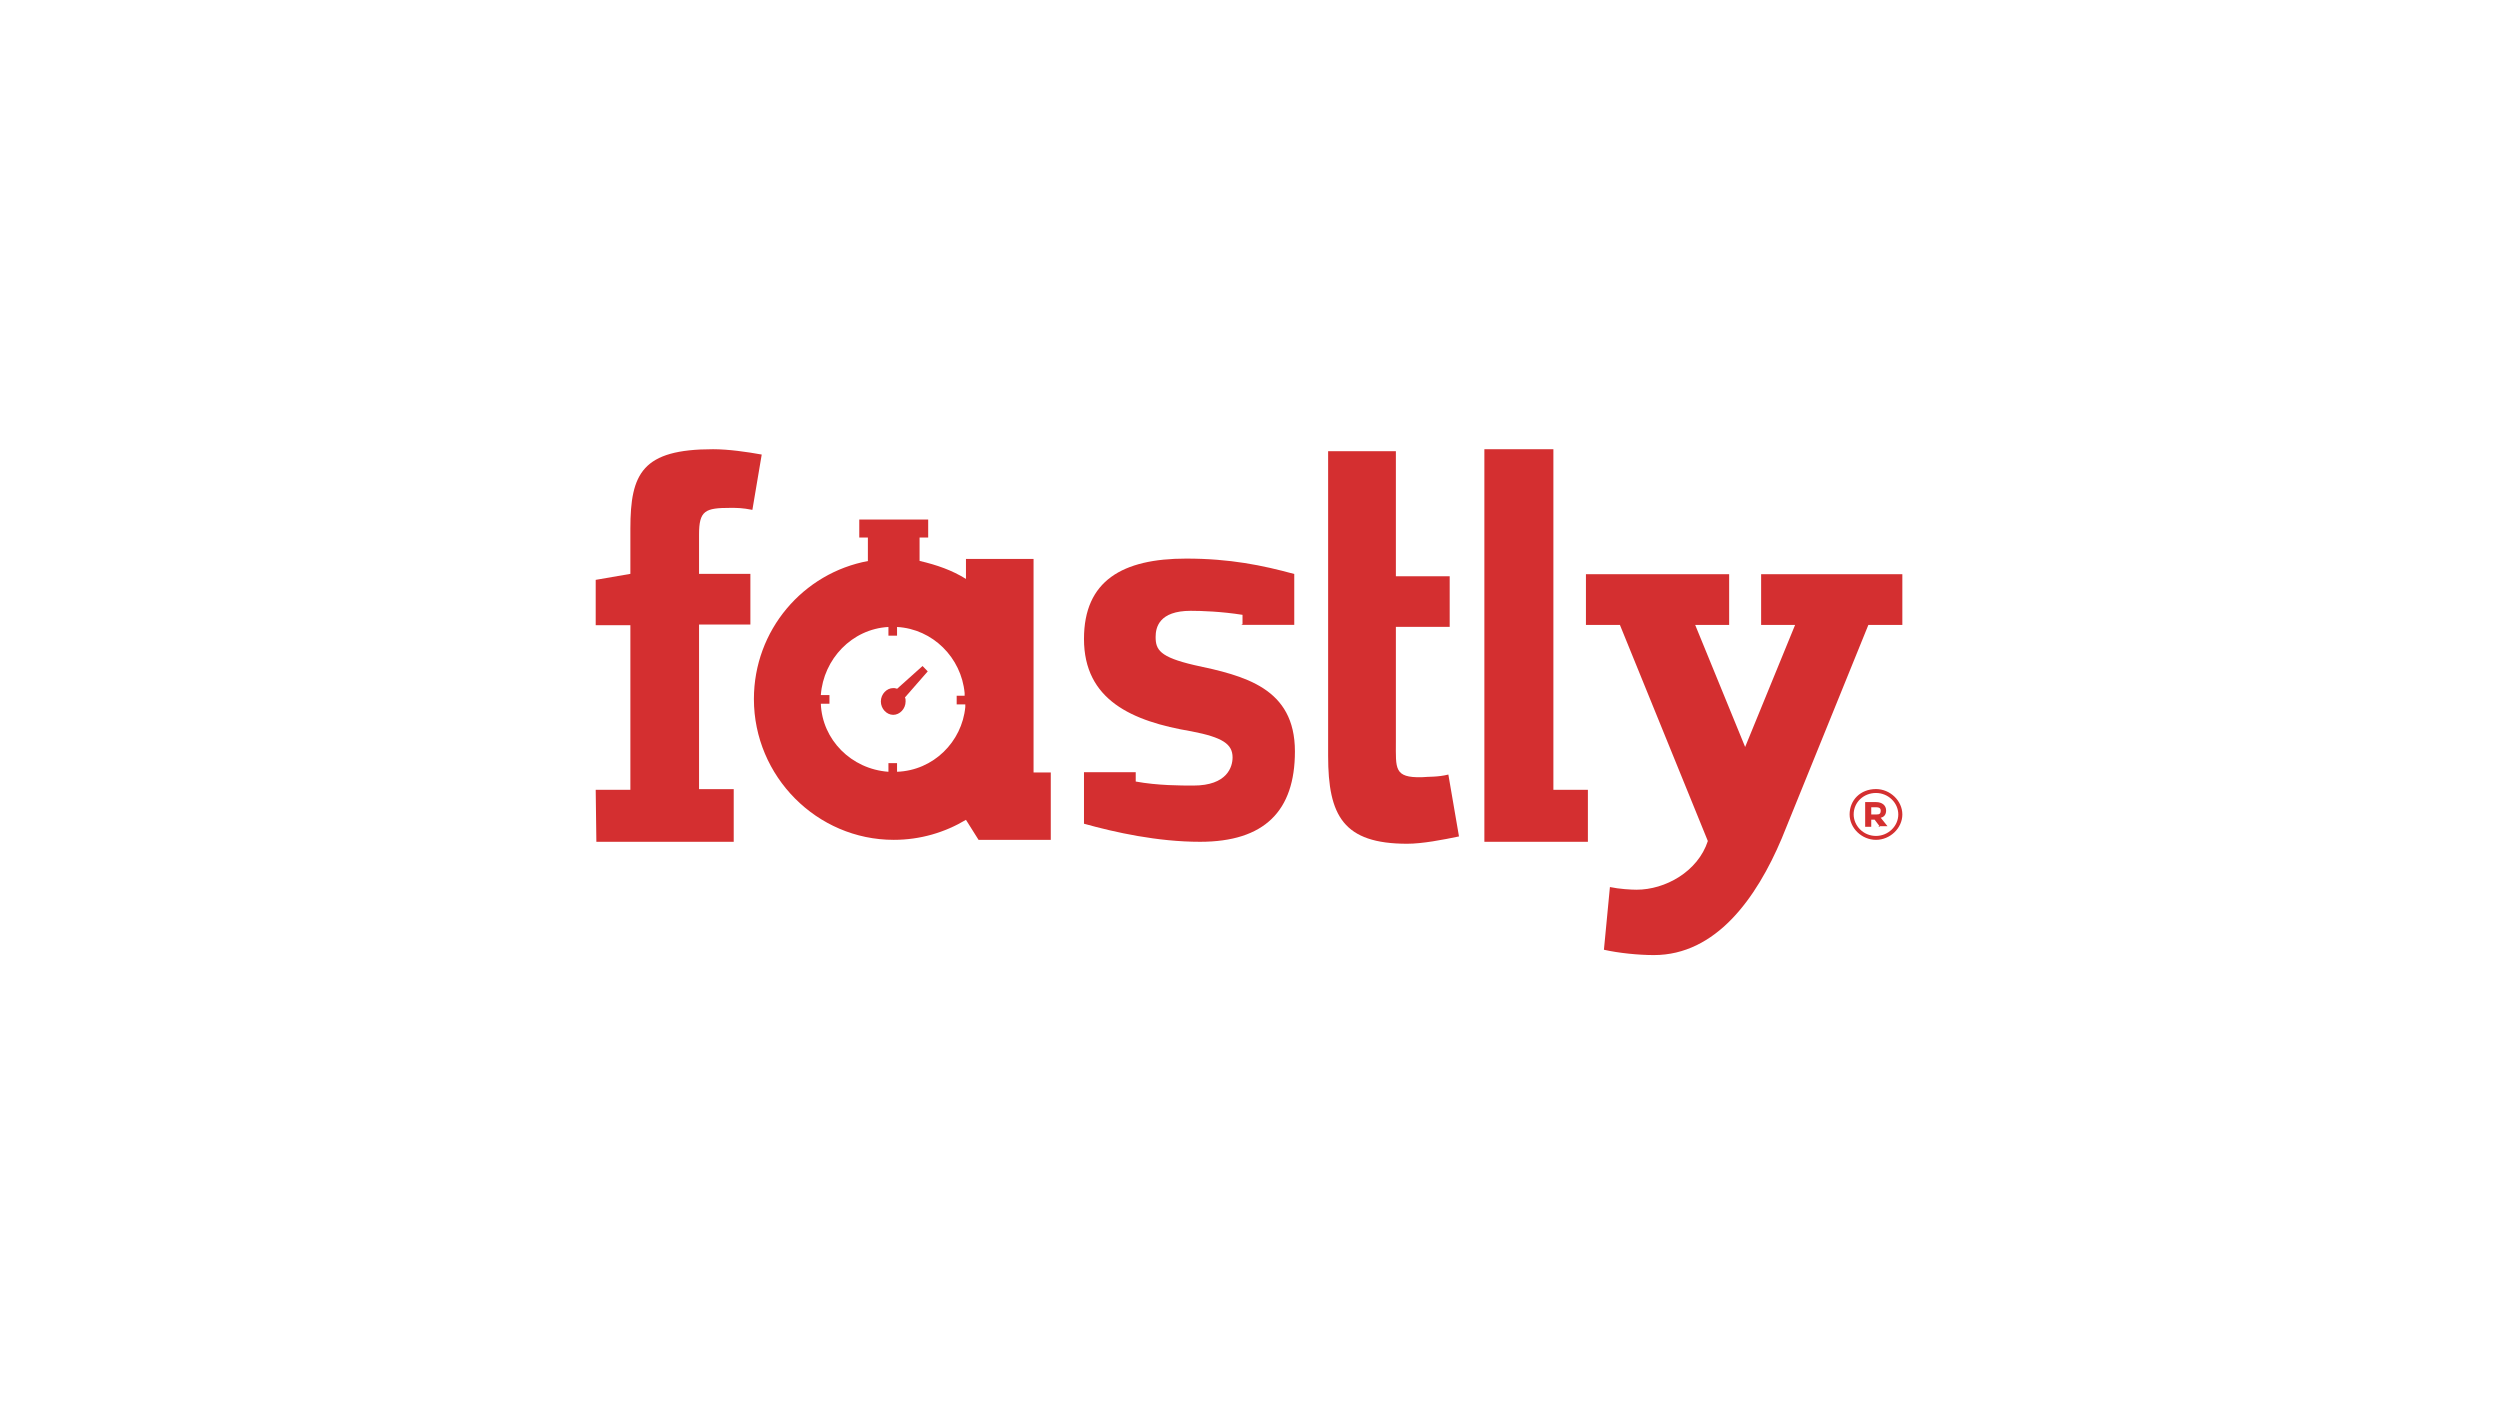
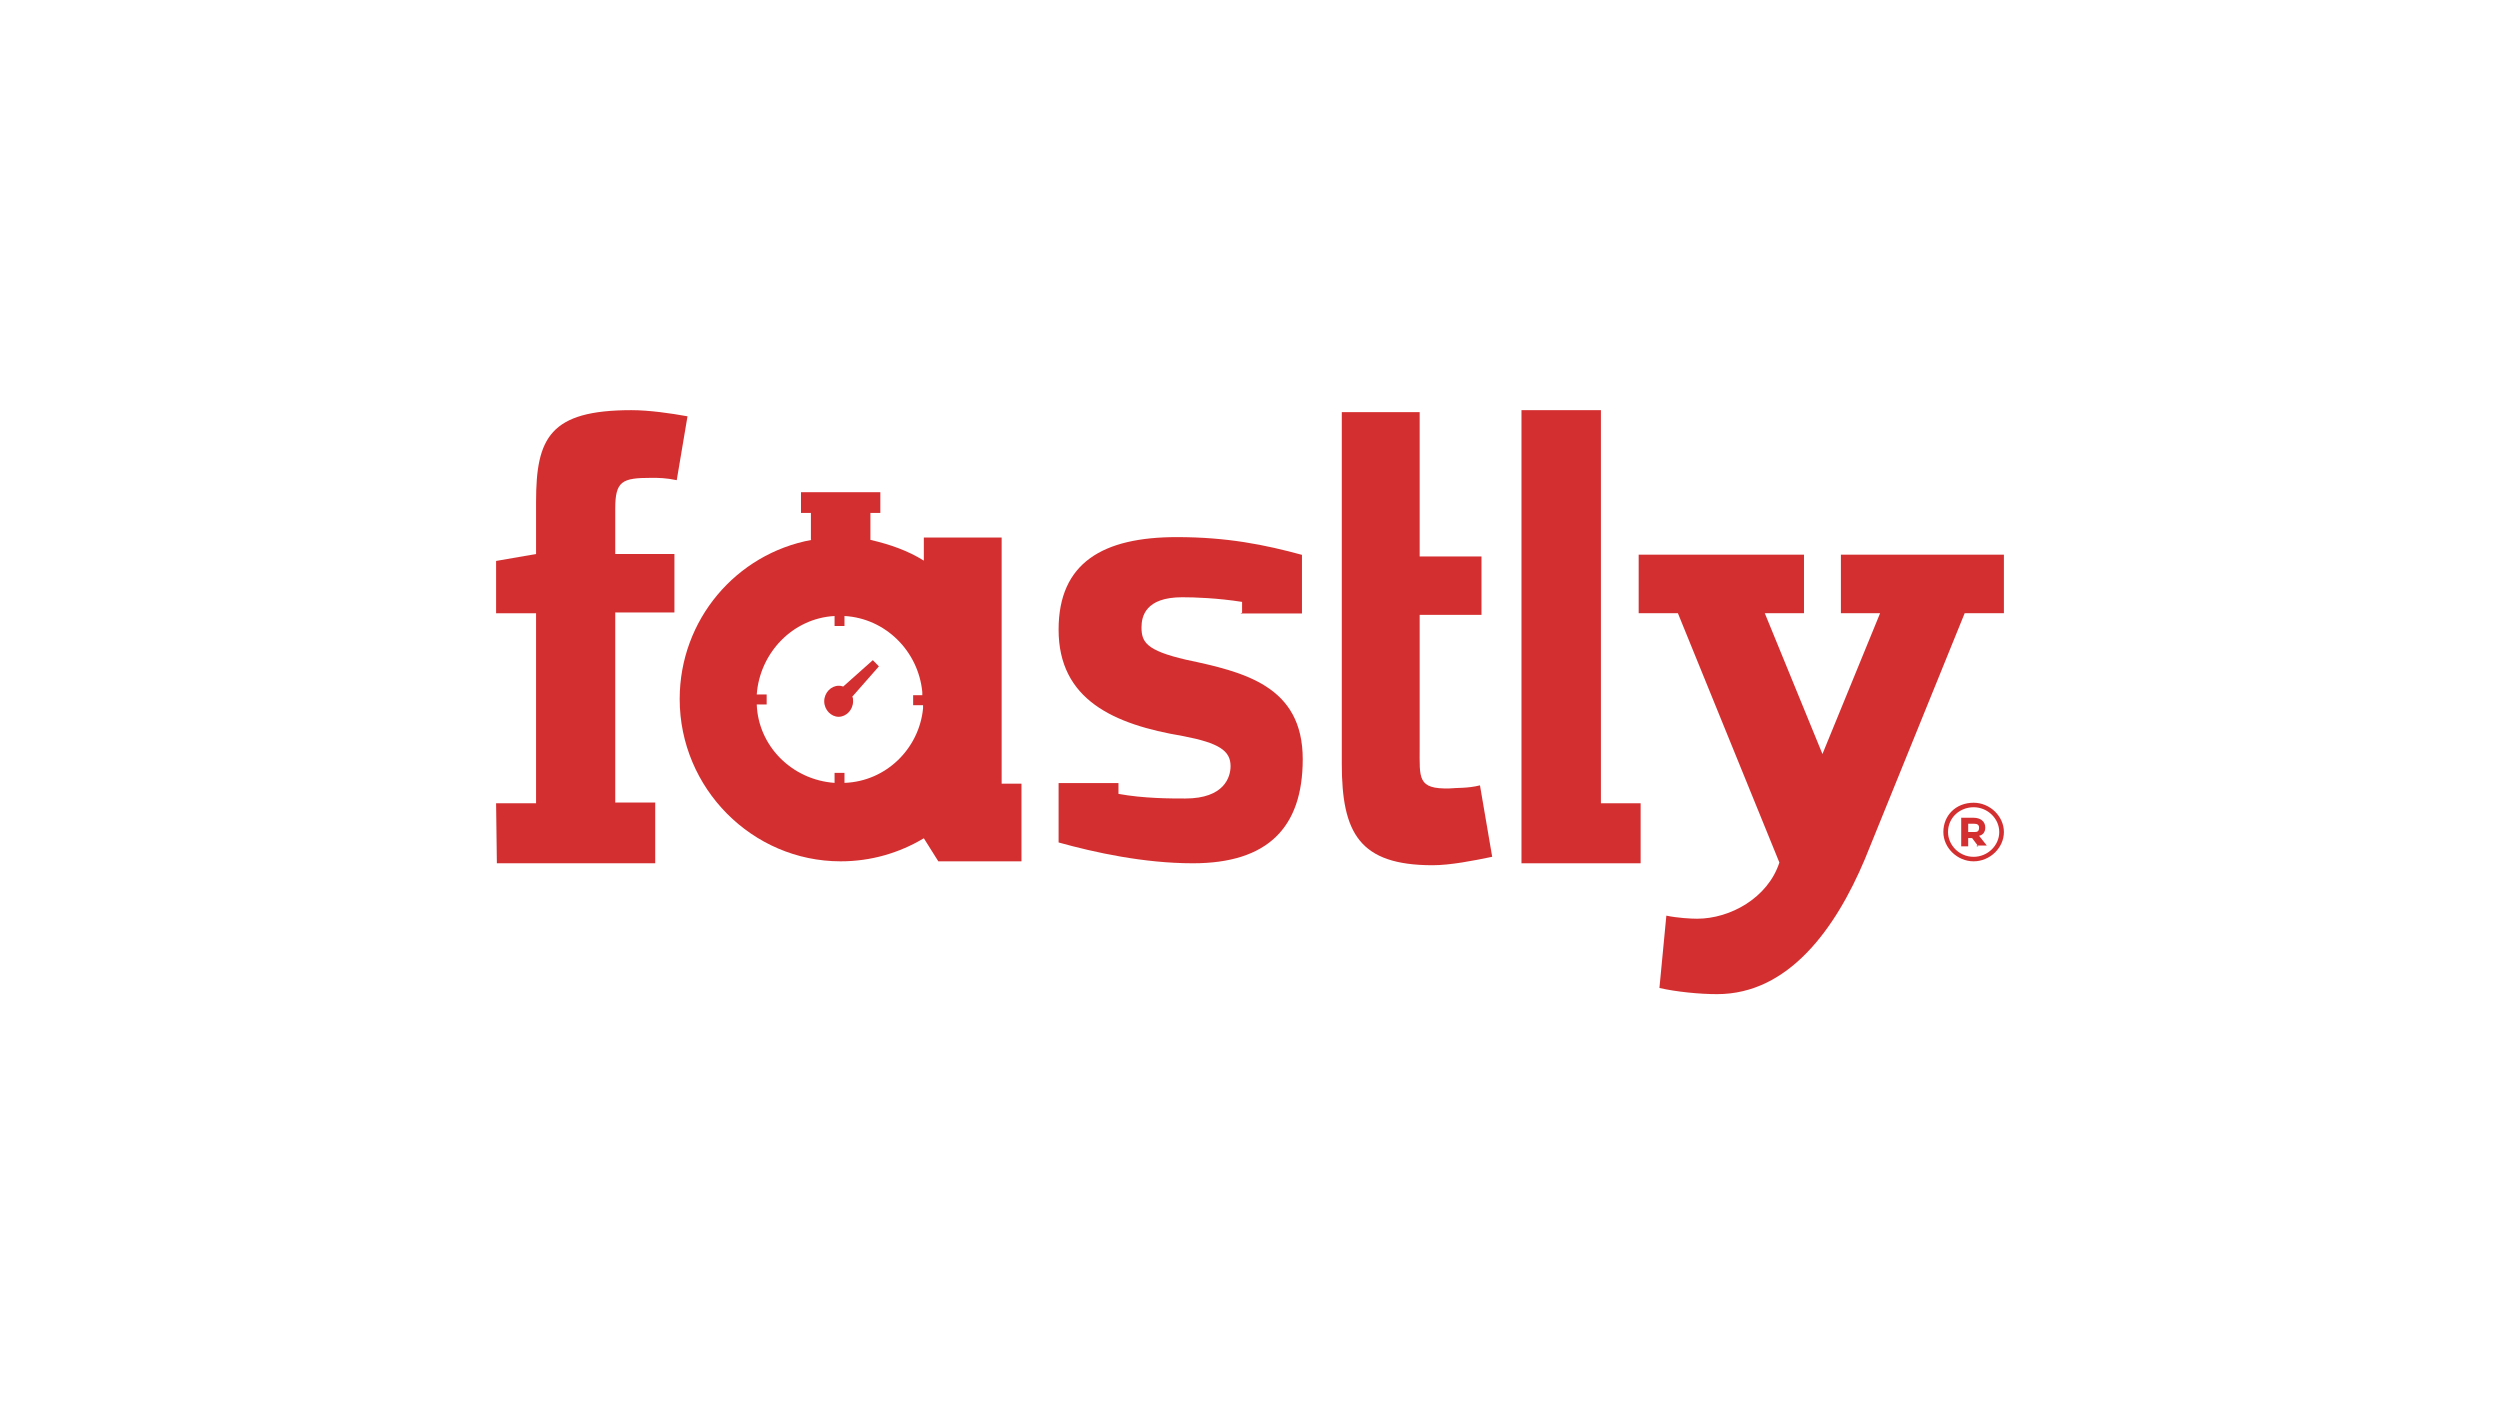
<svg xmlns="http://www.w3.org/2000/svg" width="1280px" height="720px" viewBox="0 0 1280 720" version="1.1">
  <g id="Fastly" stroke="none" stroke-width="1" fill="none" fill-rule="evenodd">
    <rect id="Rectangle" x="0" y="0" width="1280" height="720" />
-     <g id="fastly" transform="translate(305, 230)" fill="#D42F30" fill-rule="nonzero">
-       <polyline id="Fill-1" points="455 26.618 455 201 508 201 508 174.382 490.333 174.382 490.333 0 455 0 455 26.618" />
-       <path d="M0,174.382 L17.751,174.382 L17.751,90.092 L0,90.092 L0,66.886 L17.751,63.815 L17.751,40.61 C17.751,12.285 23.896,0 60.08,0 C67.932,0 77.49,1.365 85,2.73 L80.221,31.054 C75.1,30.031 72.369,30.031 68.956,30.031 C55.984,30.031 52.912,31.396 52.912,43.681 L52.912,63.815 L79.197,63.815 L79.197,89.75 L52.912,89.75 L52.912,174.041 L70.663,174.041 L70.663,201 L0.341,201 L0,174.382" id="Fill-2" />
-       <path d="M436.558,166.569 C431.117,167.932 426.355,167.592 422.954,167.932 C408.67,168.273 409.69,163.503 409.69,149.876 L409.69,90.939 L437.239,90.939 L437.239,65.047 L409.69,65.047 L409.69,1 L375,1 L375,157.031 C375,187.692 382.822,202 415.472,202 C423.294,202 433.838,199.956 442,198.253 L436.558,166.569" id="Fill-3" />
-       <path d="M653.077,187 L655.846,187 C657.231,187 657.923,186.667 657.923,185 C657.923,183.667 656.885,183.333 655.846,183.333 L653.077,183.333 L653.077,187 Z M657.577,193.333 L654.808,189.667 L653.077,189.667 L653.077,193.333 L649.962,193.333 L649.962,180.667 L655.5,180.667 C658.615,180.667 660.692,182.333 660.692,185 C660.692,187 659.654,188.333 657.923,188.667 L661.385,193 L656.885,193 L656.885,193.333 L657.577,193.333 Z M655.5,198 C661.731,198 666.923,193 666.923,187 C666.923,181 661.731,176 655.5,176 C649.269,176 644.077,180.667 644.077,187 C644.077,192.667 648.923,198 655.5,198 Z M655.5,174 C662.769,174 669,180 669,187 C669,194 662.769,200 655.5,200 C648.231,200 642,194 642,187 C642,179.667 647.538,174 655.5,174 Z" id="Fill-4" />
-       <path d="M331.17,89.593 L331.17,84.794 C320.302,83.08 310.113,82.738 304.679,82.738 C288.377,82.738 286.679,91.307 286.679,96.106 C286.679,102.619 288.717,106.39 306.377,110.504 C332.189,115.988 358,122.158 358,154.723 C358,185.232 342.377,201 309.434,201 C287.698,201 265.962,196.201 250,191.745 L250,165.35 L276.491,165.35 L276.491,170.149 C287.698,172.206 299.585,172.206 306.038,172.206 C323.358,172.206 326.075,162.608 326.075,157.809 C326.075,150.953 320.981,147.525 305.019,144.44 C274.453,139.298 250,128.329 250,97.135 C250,67.312 269.698,56 302.302,56 C324.717,56 341.358,59.428 357.66,63.884 L357.66,89.936 L330.491,89.936" id="Fill-5" />
-       <path d="M170,113.74 L167.333,111 L154.333,122.644 C153.333,122.301 153,122.301 152.333,122.301 C149,122.301 146,125.384 146,129.151 C146,132.918 149,136 152.333,136 C155.667,136 158.667,132.918 158.667,129.151 C158.667,128.123 158.667,127.781 158.333,127.096 L170,113.74" id="Fill-6" />
-       <path d="M154.286,165.15 L154.286,160.708 L149.875,160.708 L149.875,165.15 C130.875,163.783 115.946,148.75 115.268,130.3 L119.679,130.3 L119.679,125.858 L115.268,125.858 C116.625,107.408 131.214,92.033 149.875,91.008 L149.875,95.45 L154.286,95.45 L154.286,91.008 C172.607,92.033 187.196,106.725 188.893,124.833 L188.893,126.2 L184.821,126.2 L184.821,130.642 L189.232,130.642 L189.232,132.008 C187.536,149.775 172.946,164.467 154.286,165.15 Z M224.179,165.492 L224.179,56.158 L189.571,56.158 L189.571,66.408 C182.446,61.967 174.643,59.233 165.821,57.183 L165.821,57.183 L165.821,45.225 L170.232,45.225 L170.232,36 L134.946,36 L134.946,45.225 L139.357,45.225 L139.357,57.183 L139.696,57.183 C106.107,63.333 81,92.717 81,127.908 C81,167.542 113.232,200 152.589,200 C166.161,200 178.714,196.242 189.571,189.75 L196.018,200 L233,200 L233,165.492 L224.179,165.492 Z" id="Fill-7" />
-       <path d="M596.697,64 L669,64 L669,89.954 L651.606,89.954 L607.269,199.236 C594.309,229.972 573.505,259 541.787,259 C533.943,259 523.712,257.975 516.208,256.268 L519.278,224.166 C524.053,225.191 530.192,225.532 532.92,225.532 C547.585,225.532 564.297,216.312 569.413,200.602 L524.394,89.954 L507,89.954 L507,64 L580.326,64 L580.326,89.954 L562.933,89.954 L588.512,152.45 L614.091,89.954 L596.697,89.954 L596.697,64" id="Fill-8" />
+     <g id="fastly" transform="translate(254, 210)" fill="#D42F30" fill-rule="nonzero">
+       <polyline id="Fill-1" points="525 30.723 525 232 586 232 586 201.277 565.667 201.277 565.667 0 525 0 525 30.723" />
+       <path d="M0,201.277 L20.466,201.277 L20.466,103.986 L0,103.986 L0,77.202 L20.466,73.657 L20.466,46.873 C20.466,14.18 27.55,0 69.269,0 C78.321,0 89.341,1.576 98,3.151 L92.49,35.844 C86.586,34.662 83.438,34.662 79.502,34.662 C64.546,34.662 61.004,36.238 61.004,50.418 L61.004,73.657 L91.309,73.657 L91.309,103.593 L61.004,103.593 L61.004,200.883 L81.47,200.883 L81.47,232 L0.394,232 L0,201.277" id="Fill-2" />
+       <path d="M503.746,192.105 C497.492,193.678 492.02,193.285 488.112,193.678 C471.695,194.071 472.868,188.566 472.868,172.837 L472.868,104.81 L504.528,104.81 L504.528,74.925 L472.868,74.925 L472.868,1 L433,1 L433,181.095 C433,216.485 441.99,233 479.513,233 C488.503,233 500.619,230.641 510,228.675 L503.746,192.105" id="Fill-3" />
+       <path d="M753.718,216 L756.897,216 C758.487,216 759.282,215.615 759.282,213.692 C759.282,212.154 758.09,211.769 756.897,211.769 L753.718,211.769 L753.718,216 Z M758.885,223.308 L755.705,219.077 L753.718,219.077 L753.718,223.308 L750.141,223.308 L750.141,208.692 L756.5,208.692 C760.077,208.692 762.462,210.615 762.462,213.692 C762.462,216 761.269,217.538 759.282,217.923 L763.256,222.923 L758.09,222.923 L758.09,223.308 L758.885,223.308 Z M756.5,228.692 C763.654,228.692 769.615,222.923 769.615,216 C769.615,209.077 763.654,203.308 756.5,203.308 C749.346,203.308 743.385,208.692 743.385,216 C743.385,222.538 748.949,228.692 756.5,228.692 Z M756.5,201 C764.846,201 772,207.923 772,216 C772,224.077 764.846,231 756.5,231 C748.154,231 741,224.077 741,216 C741,207.538 747.359,201 756.5,201 Z" id="Fill-4" />
+       <path d="M381.947,103.69 L381.947,98.163 C369.368,96.189 357.575,95.794 351.286,95.794 C332.418,95.794 330.453,105.664 330.453,111.191 C330.453,118.693 332.811,123.035 353.252,127.773 C383.126,134.09 413,141.196 413,178.702 C413,213.839 394.918,232 356.789,232 C331.632,232 306.475,226.473 288,221.34 L288,190.941 L318.66,190.941 L318.66,196.468 C331.632,198.837 345.39,198.837 352.858,198.837 C372.906,198.837 376.05,187.783 376.05,182.255 C376.05,174.359 370.154,170.411 351.679,166.858 C316.302,160.936 288,148.303 288,112.376 C288,78.028 310.799,65 348.535,65 C374.478,65 393.739,68.948 412.607,74.08 L412.607,104.085 L381.16,104.085" id="Fill-5" />
+       <path d="M196,131.178 L192.889,128 L177.722,141.507 C176.556,141.11 176.167,141.11 175.389,141.11 C171.5,141.11 168,144.685 168,149.055 C168,153.425 171.5,157 175.389,157 C179.278,157 182.778,153.425 182.778,149.055 C182.778,147.863 182.778,147.466 182.389,146.671 L196,131.178" id="Fill-6" />
+       <path d="M178.375,190.838 L178.375,185.719 L173.297,185.719 L173.297,190.838 C151.422,189.262 134.234,171.938 133.453,150.675 L138.531,150.675 L138.531,145.556 L133.453,145.556 C135.016,124.294 151.812,106.575 173.297,105.394 L173.297,110.513 L178.375,110.513 L178.375,105.394 C199.469,106.575 216.266,123.506 218.219,144.375 L218.219,145.95 L213.531,145.95 L213.531,151.069 L218.609,151.069 L218.609,152.644 C216.656,173.119 199.859,190.05 178.375,190.838 Z M258.844,191.231 L258.844,65.231 L219,65.231 L219,77.044 C210.797,71.925 201.812,68.775 191.656,66.412 L191.656,66.412 L191.656,52.631 L196.734,52.631 L196.734,42 L156.109,42 L156.109,52.631 L161.188,52.631 L161.188,66.412 L161.578,66.412 C122.906,73.5 94,107.362 94,147.919 C94,193.594 131.109,231 176.422,231 C192.047,231 206.5,226.669 219,219.188 L226.422,231 L269,231 L269,191.231 L258.844,191.231 Z" id="Fill-7" />
+       <path d="M688.539,74 L772,74 L772,103.947 L751.922,103.947 L700.743,230.042 C685.783,265.506 661.768,299 625.156,299 C616.101,299 604.291,297.818 595.629,295.848 L599.173,258.807 C604.684,259.989 611.771,260.384 614.92,260.384 C631.848,260.384 651.139,249.744 657.044,231.618 L605.078,103.947 L585,103.947 L585,74 L669.642,74 L669.642,103.947 L649.564,103.947 L679.091,176.058 L708.617,103.947 L688.539,103.947 L688.539,74" id="Fill-8" />
    </g>
  </g>
</svg>
